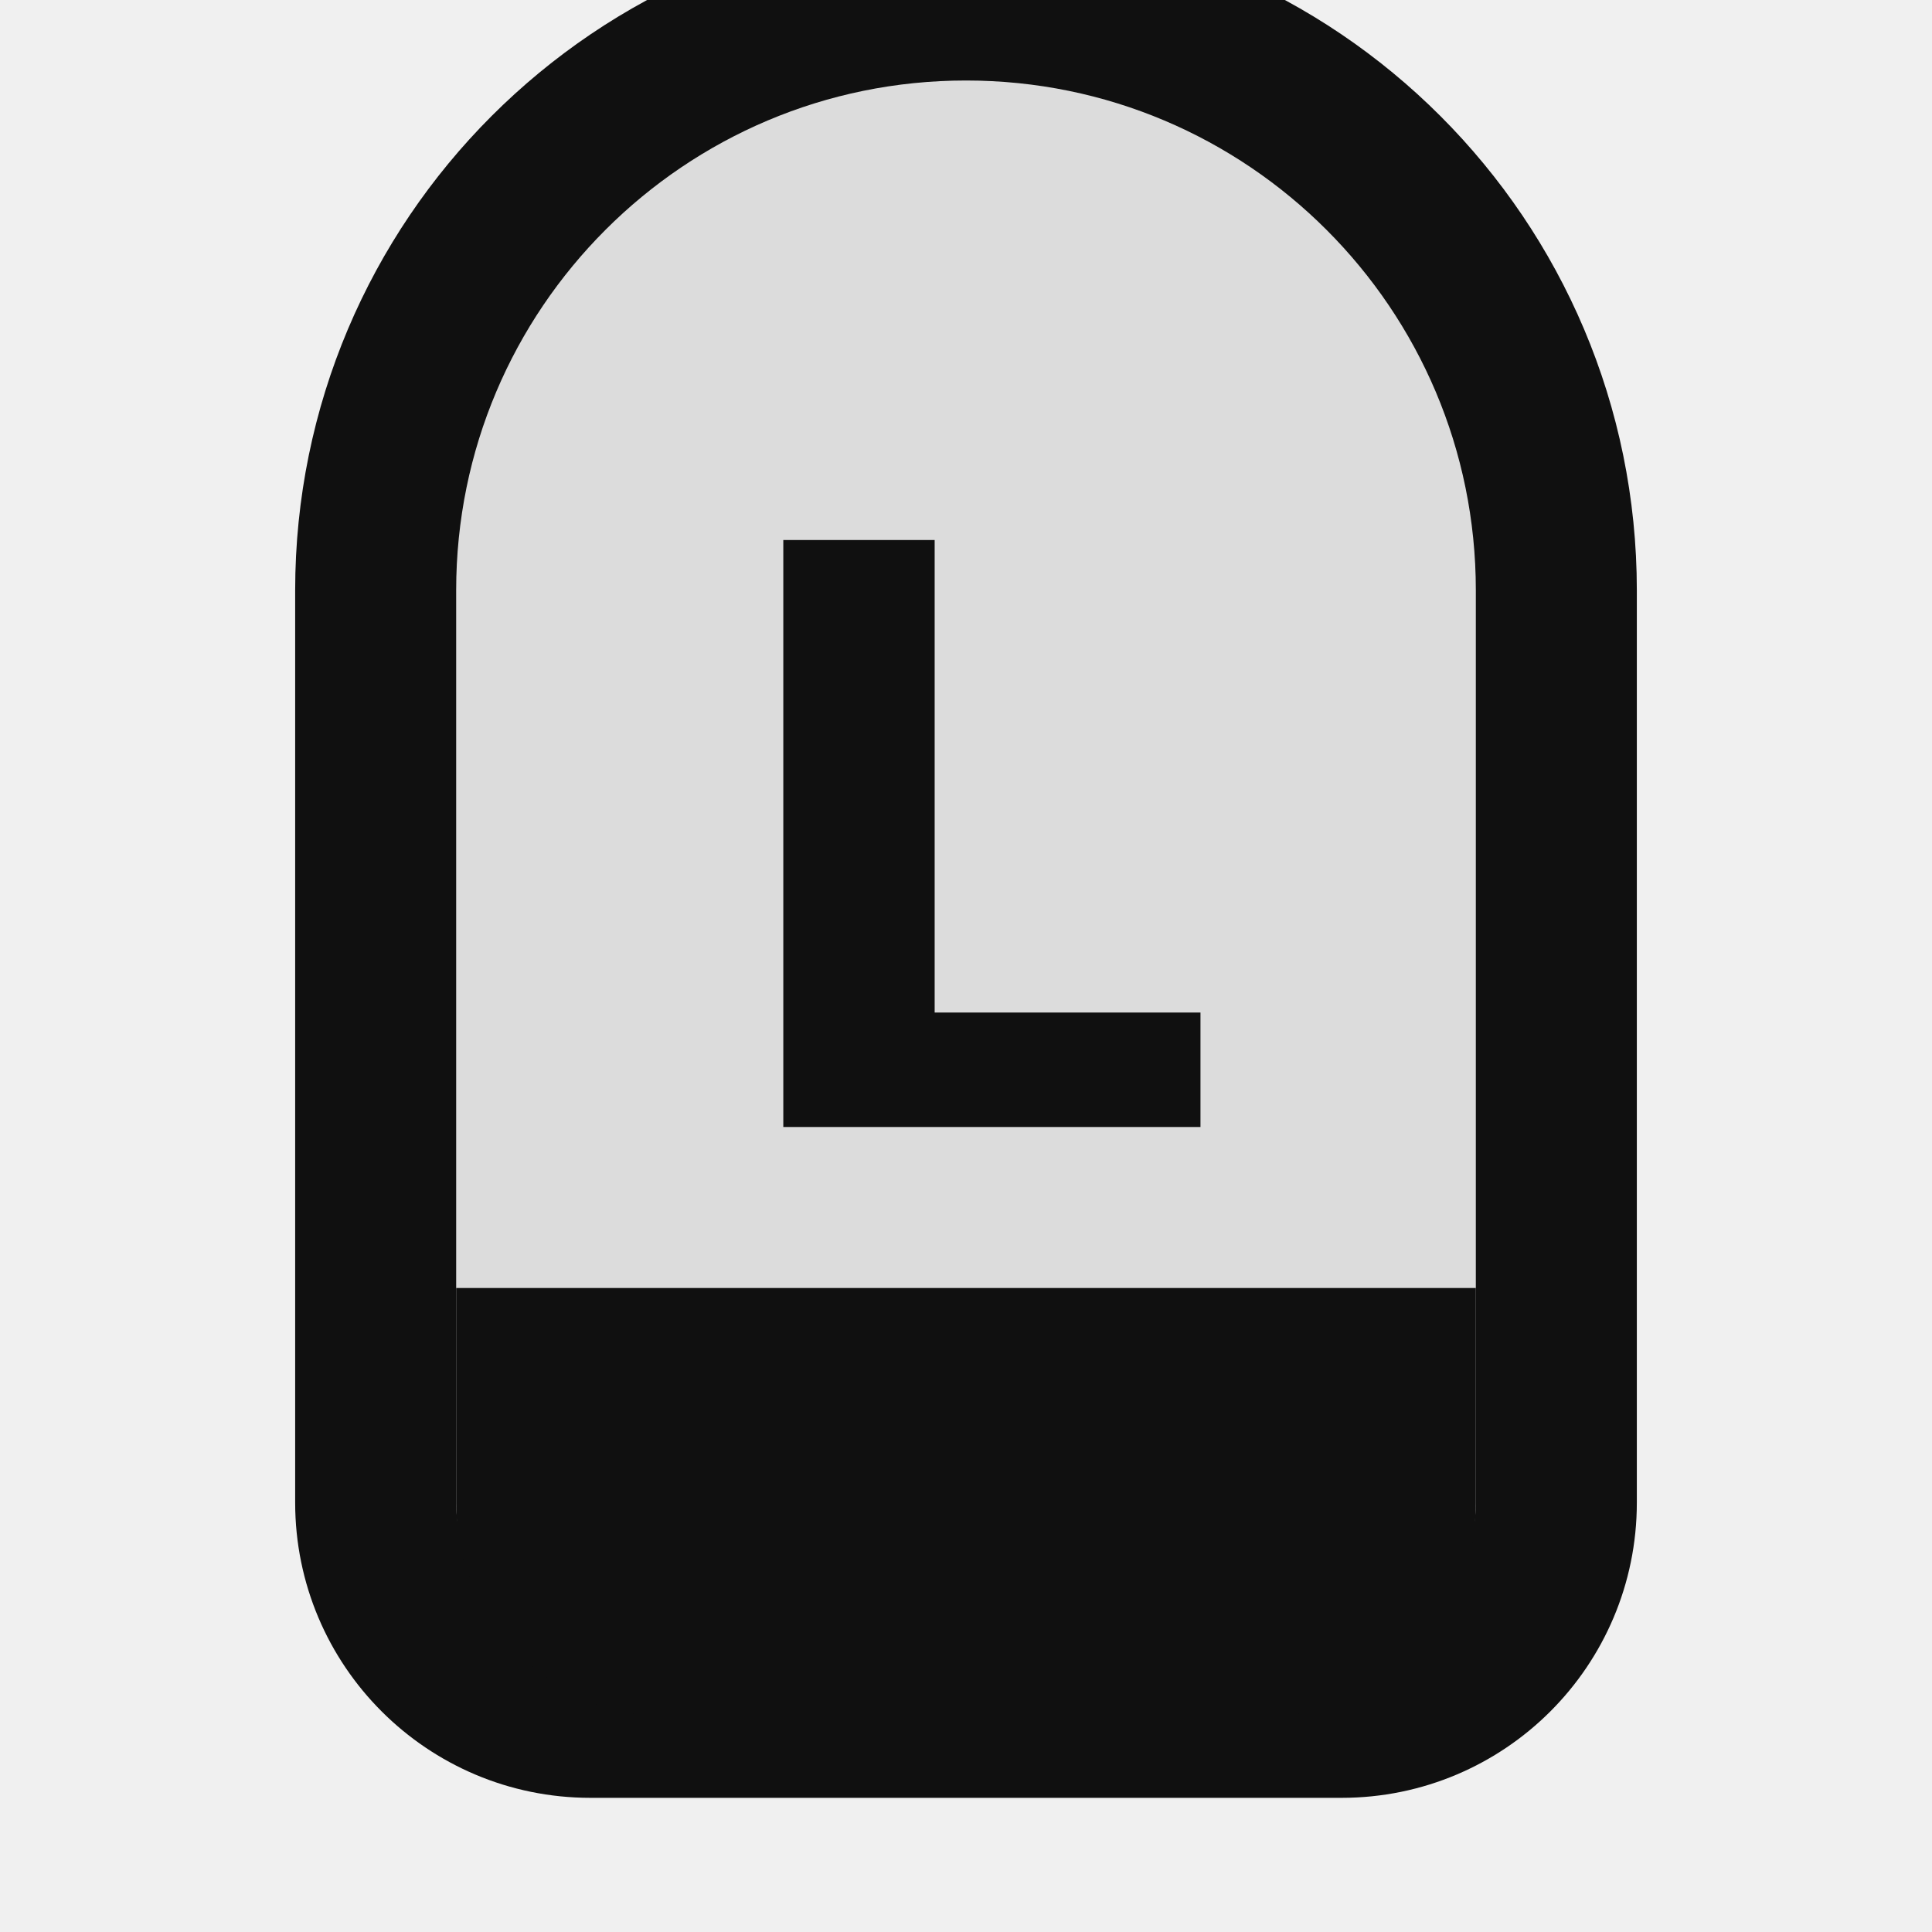
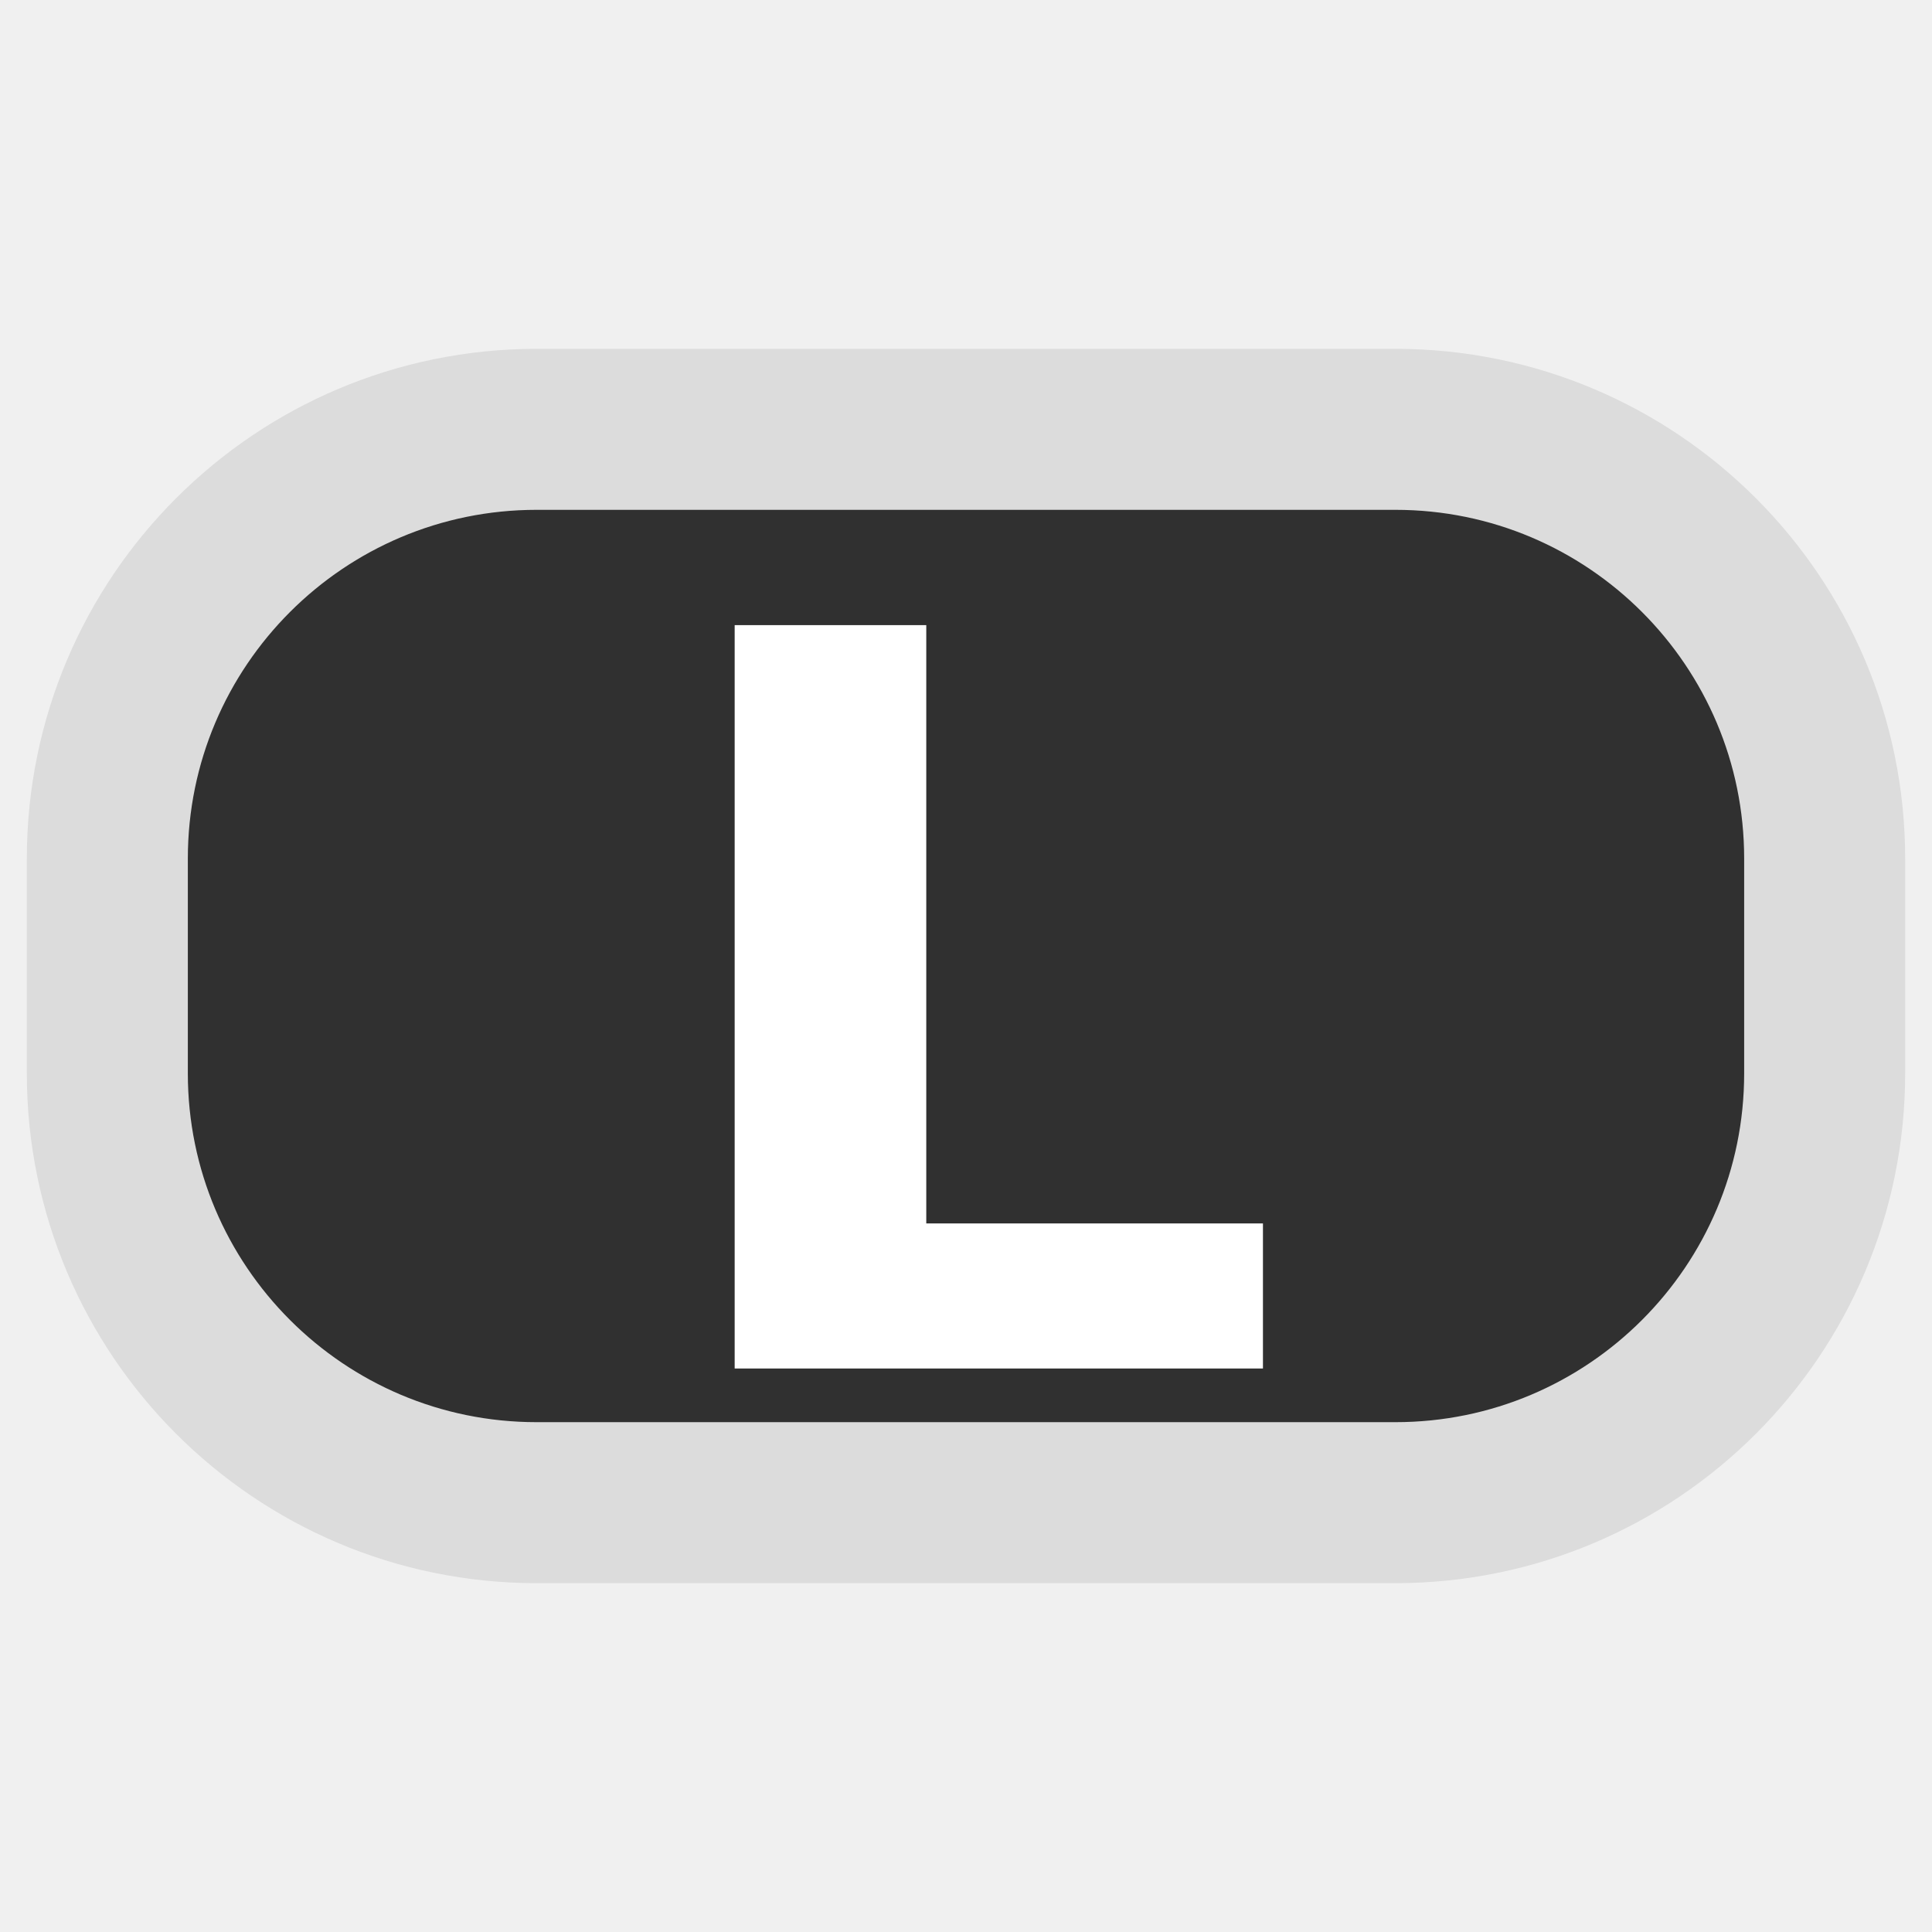
<svg xmlns="http://www.w3.org/2000/svg" viewBox="0 0 72 72" width="72" height="72">
-   <path d="M14 22 a22 22 0 0 1 44 0 v34 a8 8 0 0 1 -8 8 h-28 a8 8 0 0 1 -8 -8 z" fill="#DCDCDC" stroke="#101010" stroke-width="6" />
-   <path d="M17 48 h38 v8 a8 8 0 0 1 -8 8 h-22 a8 8 0 0 1 -8 -8 z" fill="#101010" />
-   <text x="36" y="42" font-family="DejaVu Sans,Verdana,sans-serif" font-size="30" font-weight="bold" fill="#101010" text-anchor="middle">L</text>
+   <rect x="4" y="16" width="64" height="40" rx="16" fill="#303030" stroke="#DCDCDC" stroke-width="6" />
+   <text x="36" y="51" font-family="DejaVu Sans,Verdana,sans-serif" font-size="38" font-weight="bold" fill="#FFFFFF" text-anchor="middle">L</text>
</svg>
